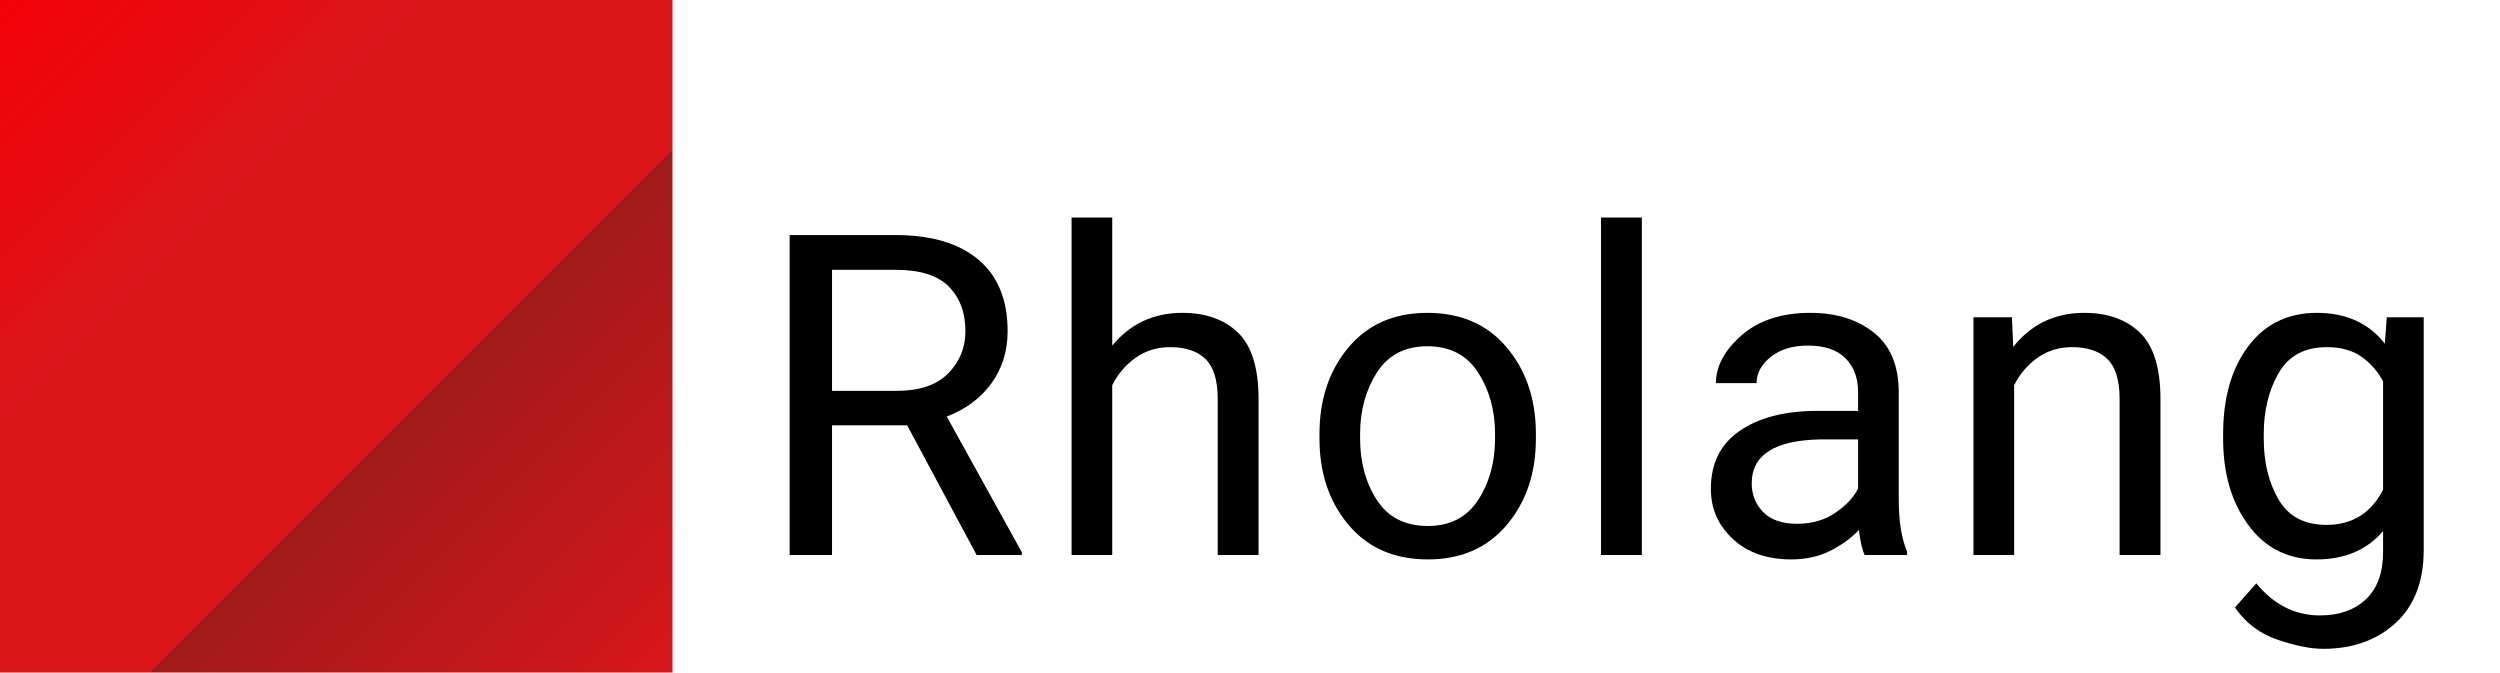
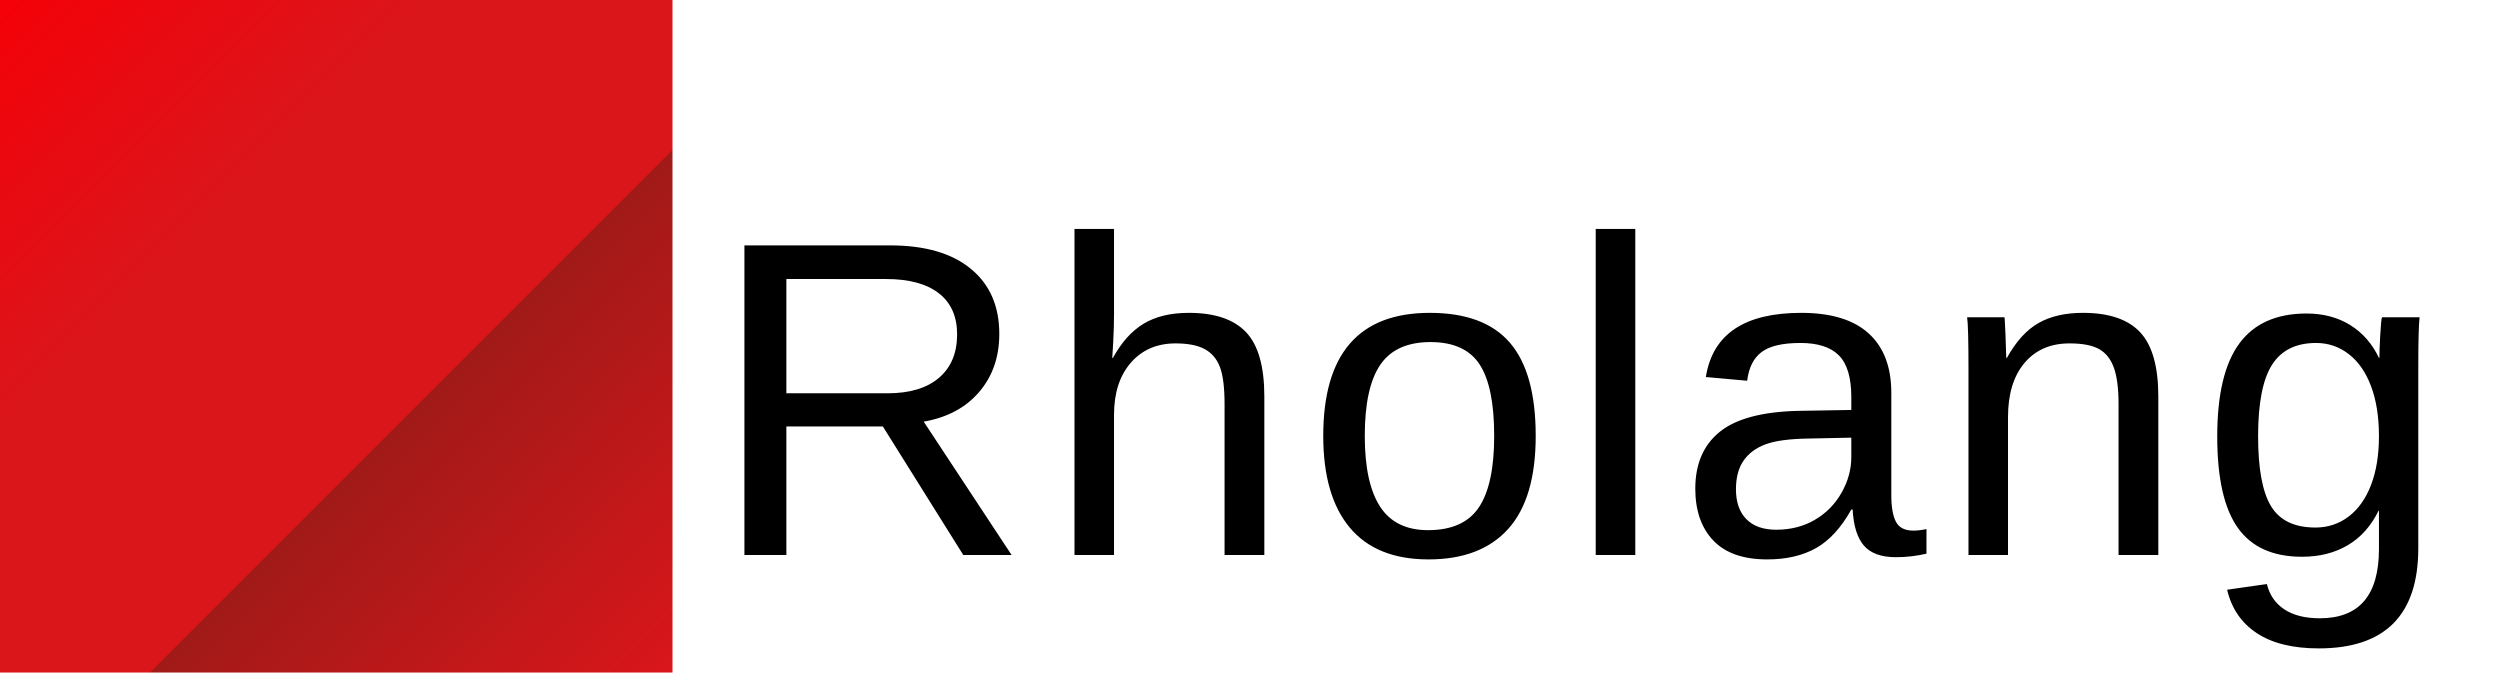
<svg xmlns="http://www.w3.org/2000/svg" width="1000" height="269" viewBox="0 0 1000 269">
  <defs>
    <linearGradient id="linear-gradient" x2="1" y2="1" gradientUnits="objectBoundingBox">
      <stop offset="0" stop-color="#f50008" />
      <stop offset="0.322" stop-color="#da161b" />
      <stop offset="0.611" stop-color="#da161b" />
      <stop offset="0.611" stop-color="#a11a18" />
      <stop offset="1" stop-color="#da161b" />
    </linearGradient>
    <clipPath id="clip-Web_1920_1">
      <rect width="1000" height="269" />
    </clipPath>
  </defs>
  <g id="Web_1920_1" data-name="Web 1920 – 1" clip-path="url(#clip-Web_1920_1)">
    <rect width="1000" height="269" fill="rgba(255,255,255,0)" />
    <rect id="Rectangle_1" data-name="Rectangle 1" width="269" height="269" fill="url(#linear-gradient)" />
-     <text id="Rholang" transform="translate(301 33)" font-size="180" font-family="Roboto-Regular, Roboto" letter-spacing="0.024em">
-       <tspan x="0" y="189">Rholang</tspan>
+     <text id="Rholang" transform="translate(283 59)" font-size="180" font-family="ArialMT, Arial" letter-spacing="0.024em">
+       <tspan x="0" y="163">Rholang</tspan>
    </text>
  </g>
</svg>
